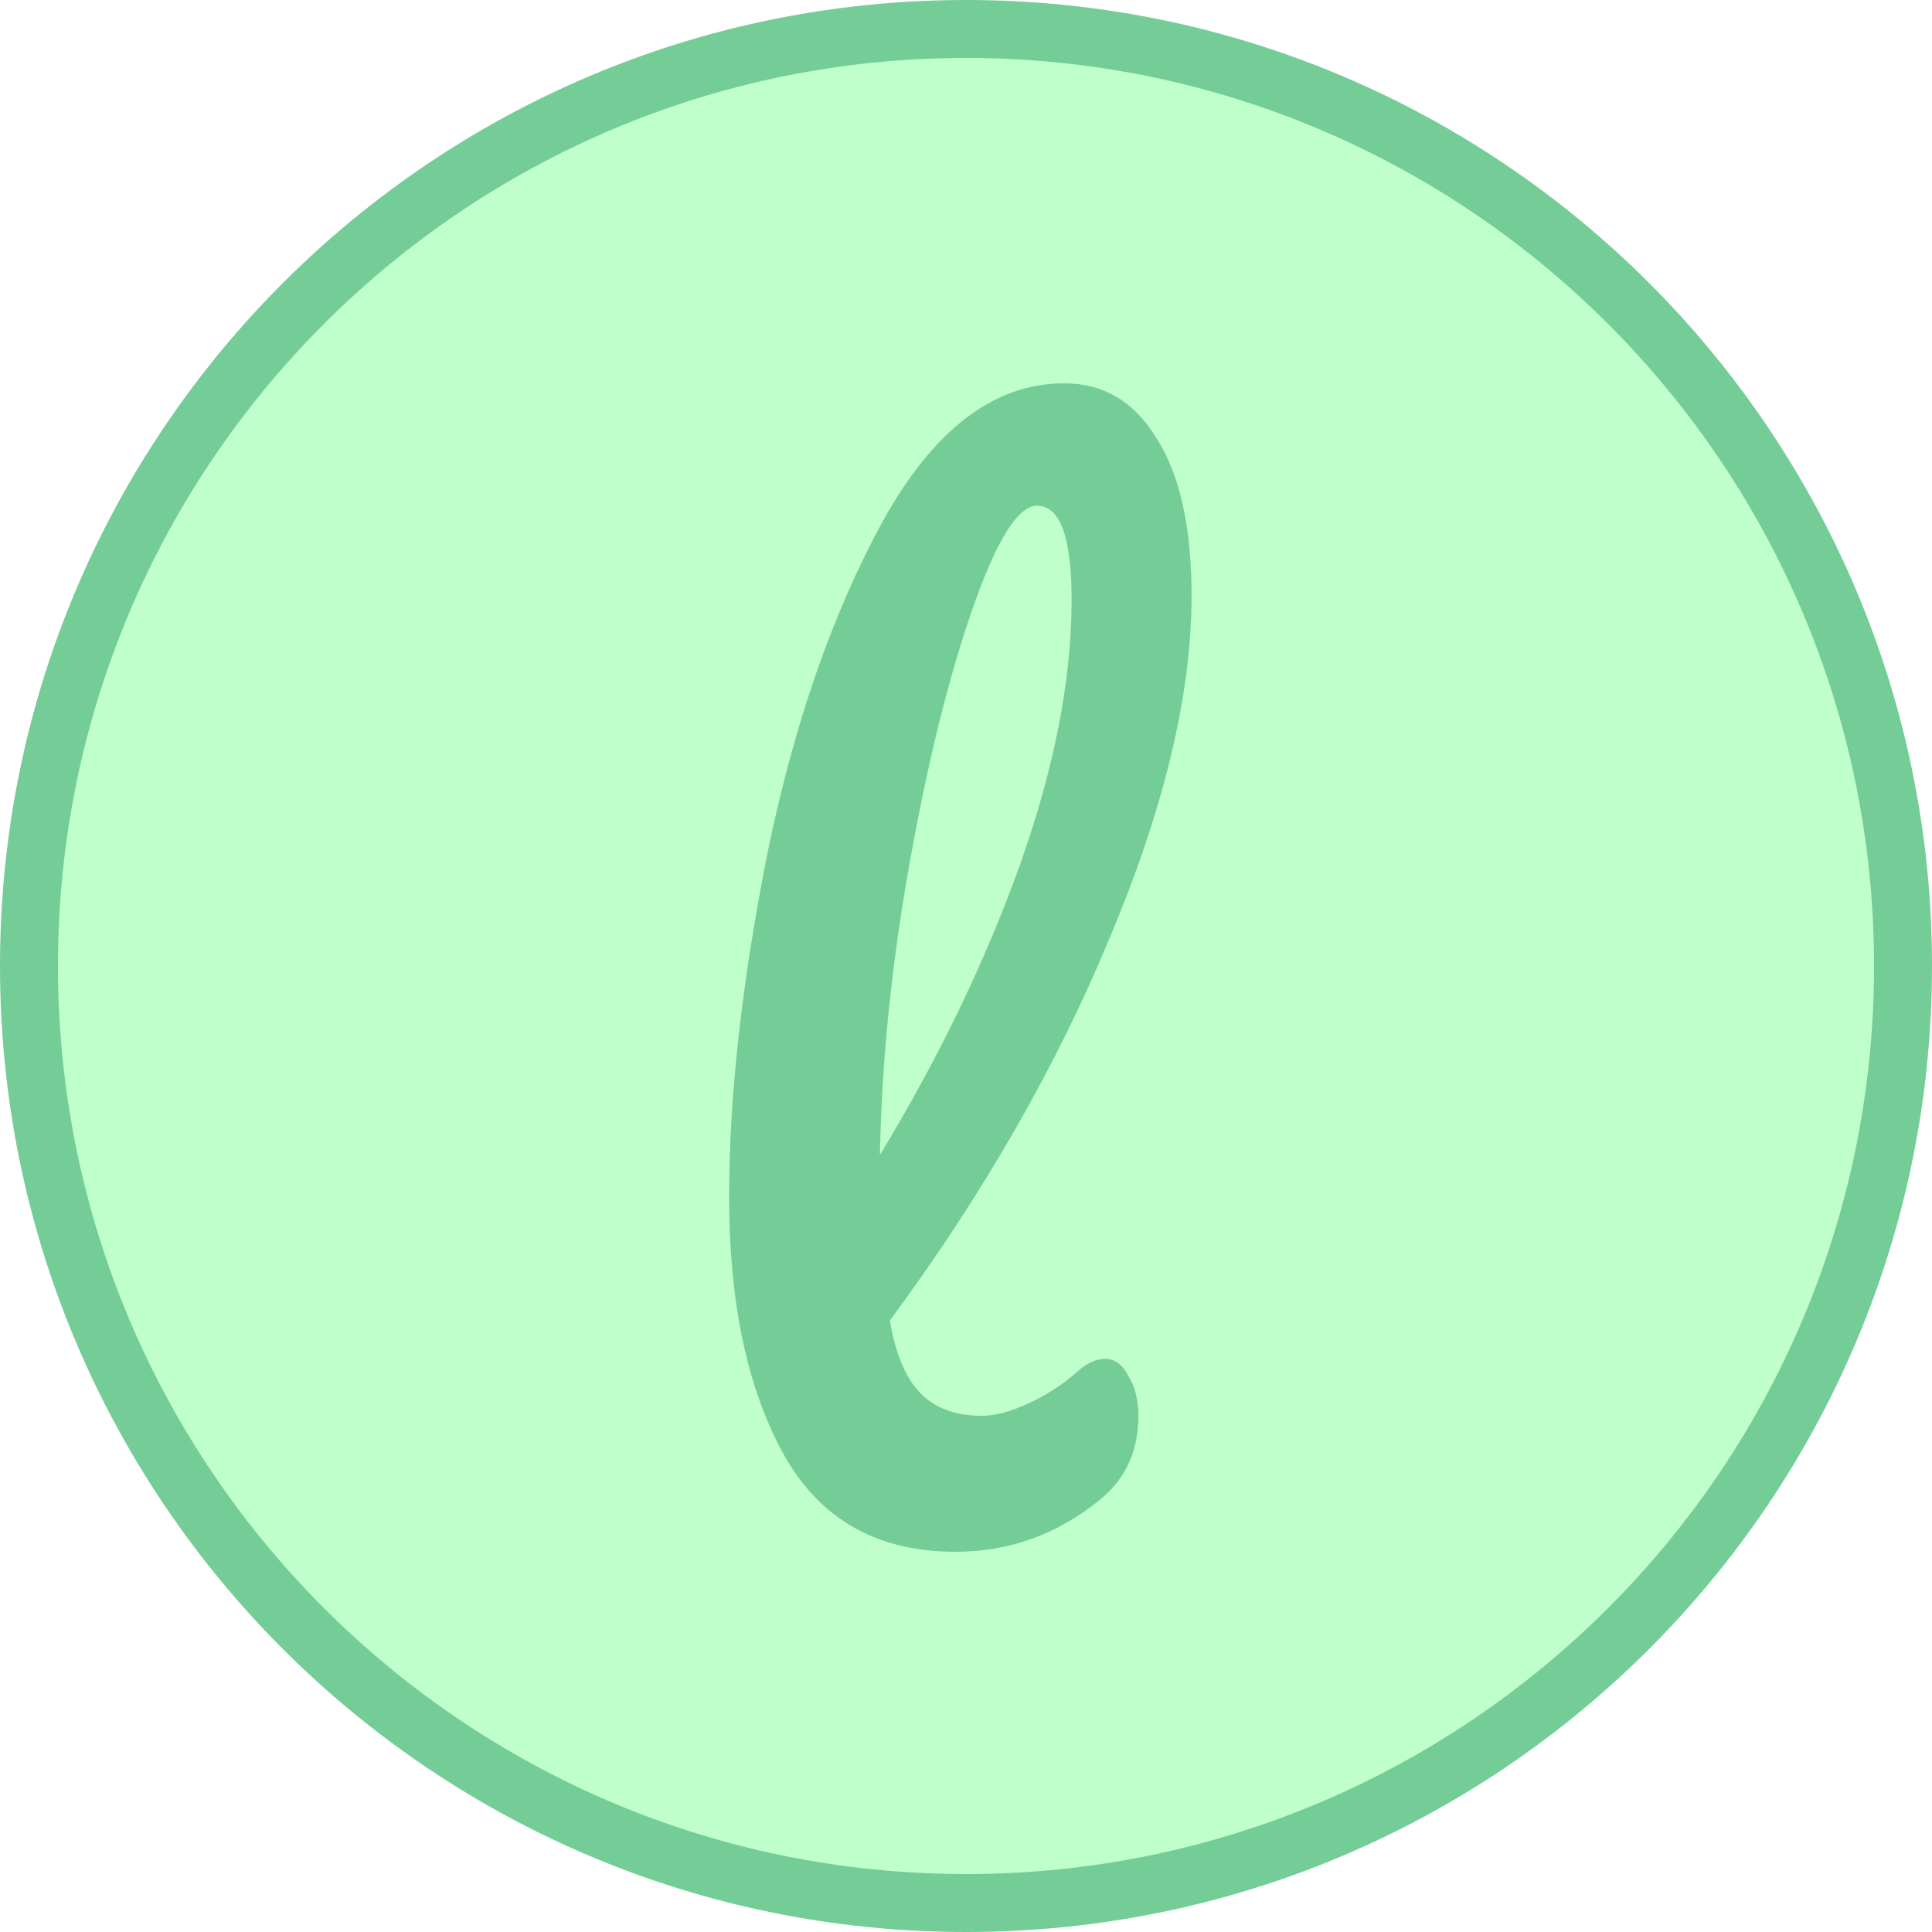
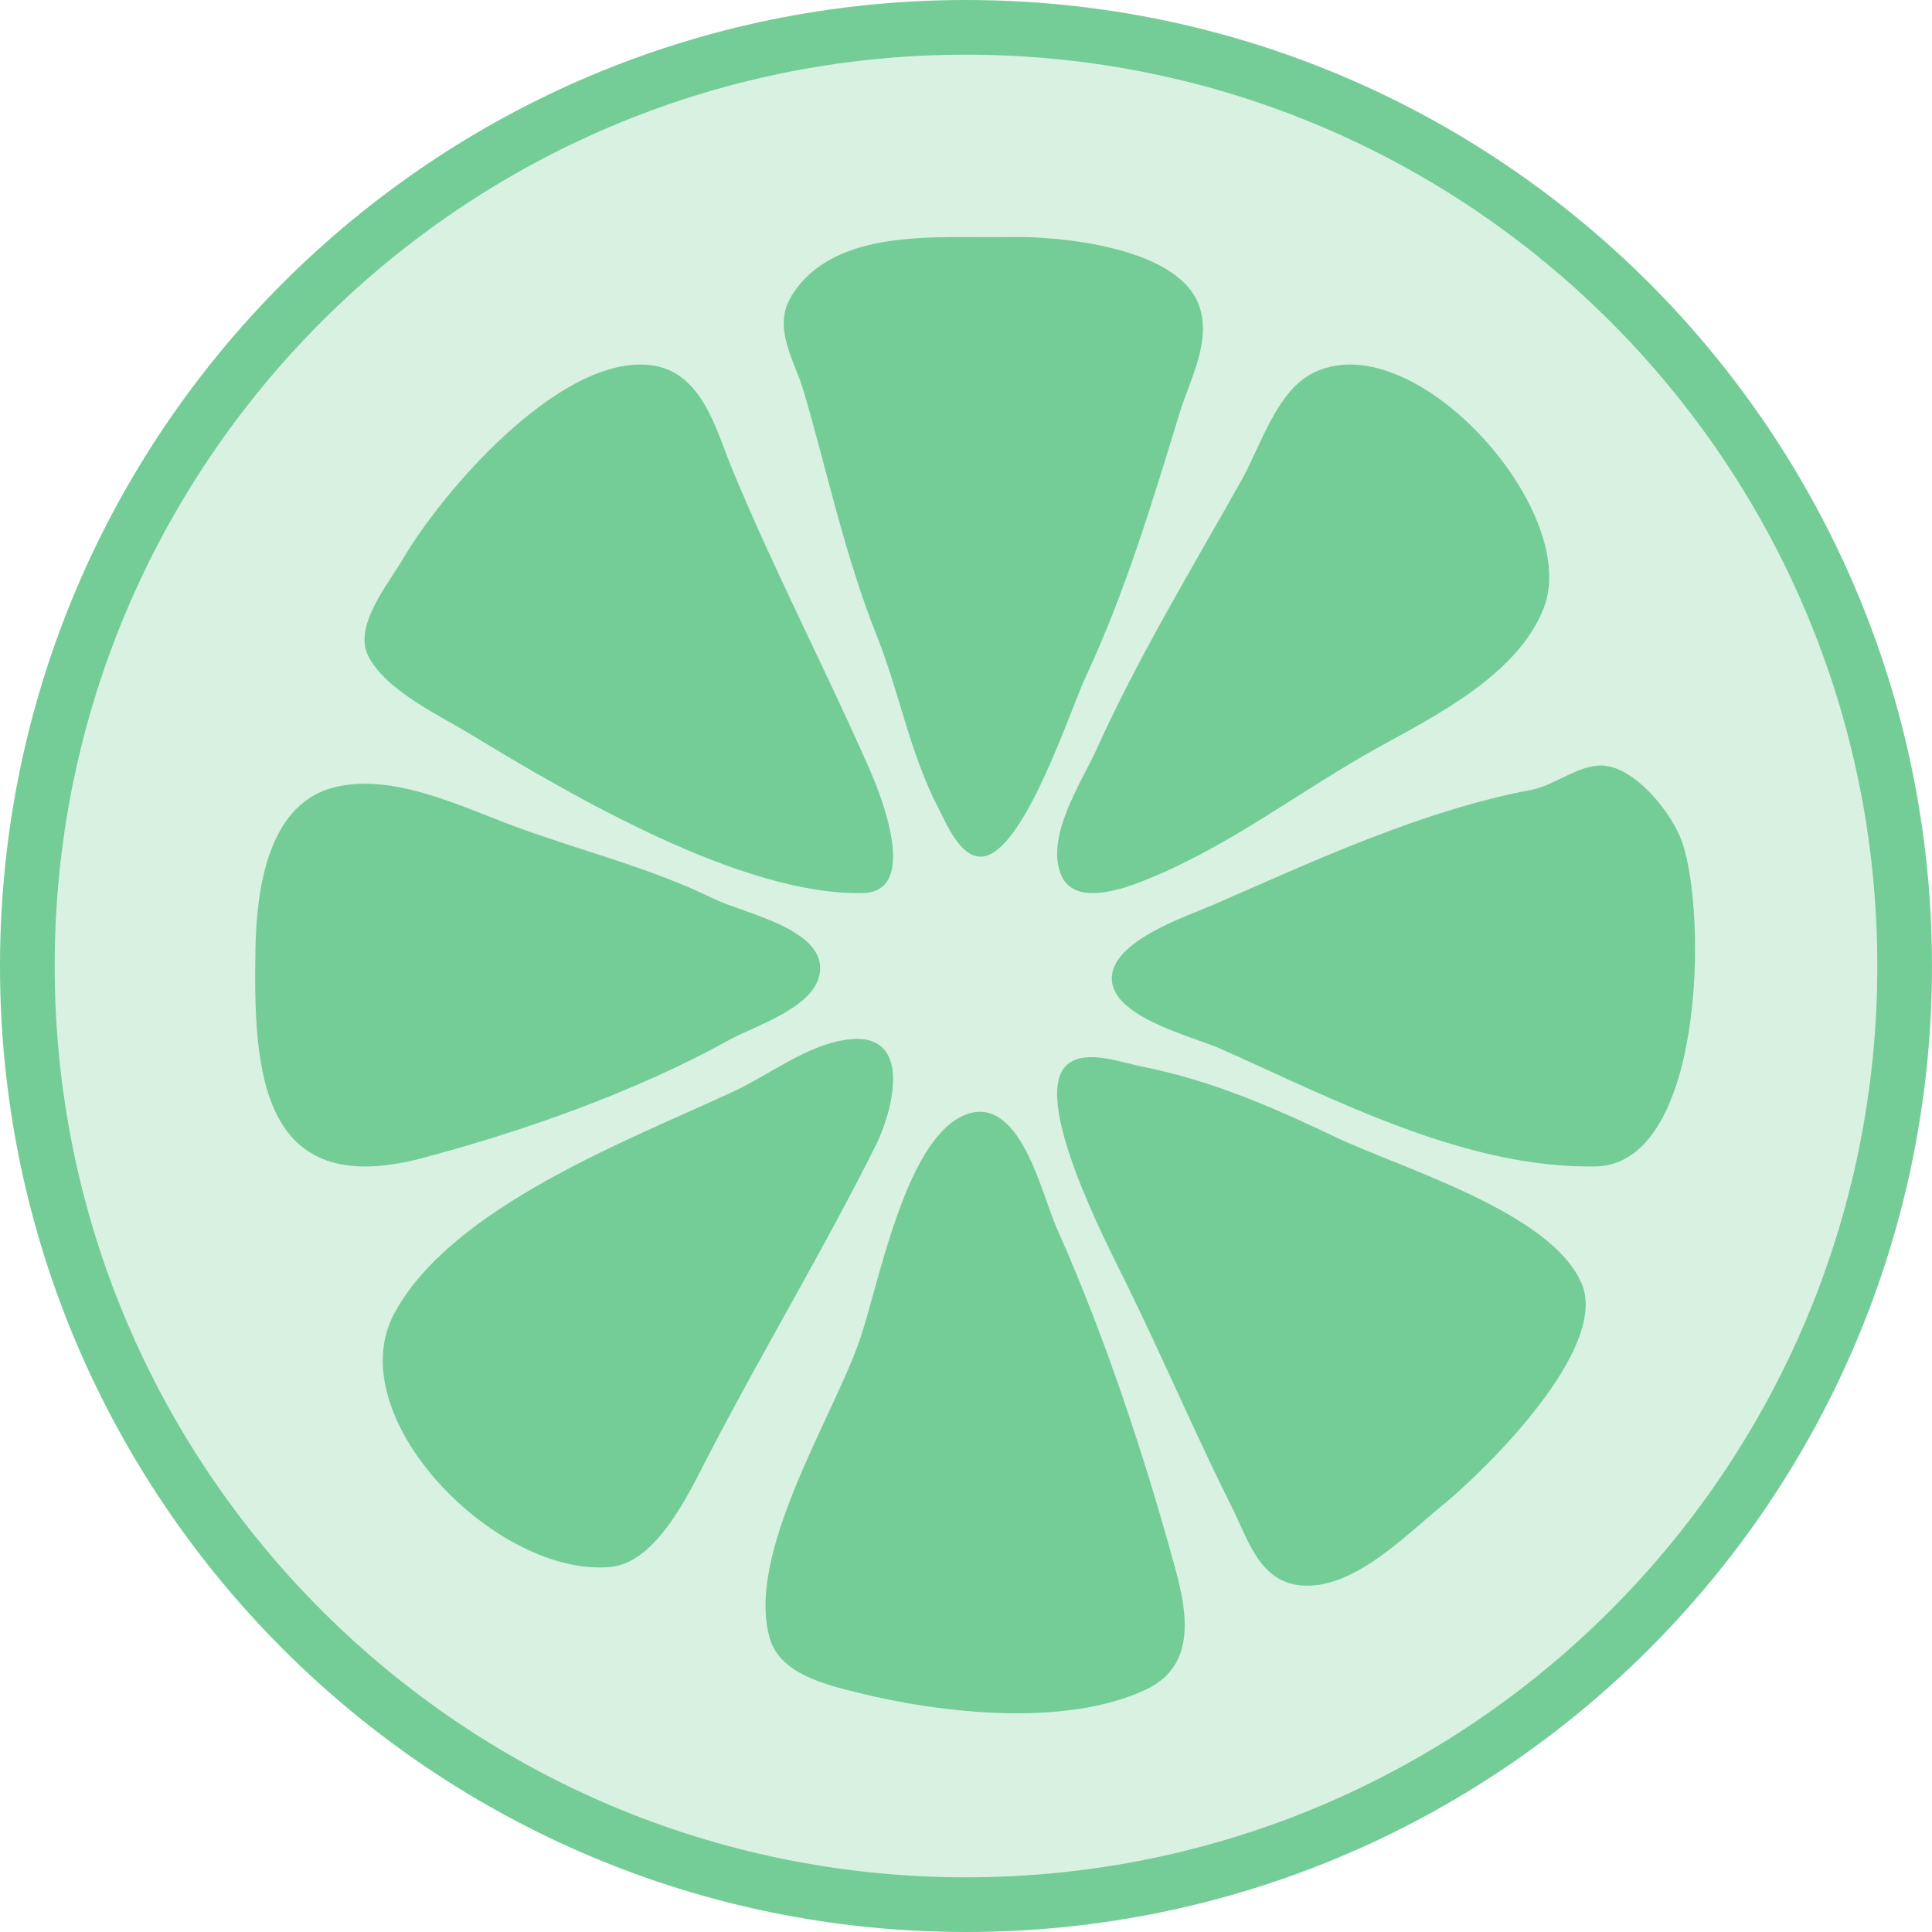
- <svg xmlns="http://www.w3.org/2000/svg" width="100" height="100" viewBox="0 0 100 100" fill="none">
-   <rect x="1.5" y="1.5" width="97" height="97" rx="48.5" fill="#BFFFCB" />
-   <rect x="1.5" y="1.5" width="97" height="97" rx="48.5" stroke="#74CD97" stroke-width="3" />
-   <path d="M55.787 70.976C56.256 70.549 56.725 70.336 57.195 70.336C57.707 70.336 58.112 70.635 58.411 71.232C58.752 71.787 58.923 72.469 58.923 73.28C58.923 75.072 58.283 76.501 57.003 77.568C54.784 79.403 52.267 80.32 49.451 80.32C45.397 80.32 42.432 78.635 40.555 75.264C38.677 71.851 37.739 67.413 37.739 61.952C37.739 56.747 38.4 50.816 39.723 44.16C41.088 37.504 43.072 31.787 45.675 27.008C48.32 22.229 51.456 19.84 55.083 19.84C57.131 19.84 58.731 20.8 59.883 22.72C61.077 24.597 61.675 27.307 61.675 30.848C61.675 35.925 60.267 41.813 57.451 48.512C54.677 55.211 50.88 61.824 46.059 68.352C46.357 70.101 46.891 71.36 47.659 72.128C48.427 72.896 49.472 73.28 50.795 73.28C51.52 73.28 52.331 73.067 53.227 72.64C54.165 72.213 55.019 71.659 55.787 70.976ZM53.675 26.176C52.693 26.176 51.584 27.947 50.347 31.488C49.109 35.029 48.021 39.424 47.083 44.672C46.144 49.92 45.632 54.955 45.547 59.776C48.576 54.784 50.987 49.792 52.779 44.8C54.571 39.765 55.467 35.179 55.467 31.04C55.467 27.797 54.869 26.176 53.675 26.176Z" fill="#74CD97" />
+ <svg xmlns="http://www.w3.org/2000/svg" width="106" height="106" viewBox="0 0 106 106" fill="none">
+   <circle cx="53" cy="53" r="51.5" fill="#D9F1E1" stroke="#74CD97" stroke-width="3" />
+   <path d="M55.345 13.004C51.485 13.082 45.827 12.442 43.45 16.195C42.327 17.969 43.599 19.76 44.106 21.5C45.413 25.984 46.351 30.476 48.098 34.862C49.363 38.039 49.908 41.31 51.518 44.407C51.934 45.206 52.668 47 53.801 47C56.116 47 58.707 38.976 59.56 37.153C61.743 32.487 63.231 27.513 64.725 22.645C65.301 20.773 66.567 18.562 65.712 16.578C64.419 13.578 58.24 12.945 55.345 13.004V13.004Z" fill="#74CD97" />
+   <path d="M35.442 20.009C30.516 19.704 24.239 27.022 22.09 30.694C21.29 32.061 19.387 34.333 20.196 35.97C21.135 37.871 24.08 39.23 25.826 40.292C31.304 43.621 40.727 49.156 47.349 48.997C50.461 48.921 48.34 43.636 47.684 42.148C45.27 36.67 42.436 31.217 40.168 25.73C39.252 23.513 38.493 20.198 35.442 20.009V20.009Z" fill="#74CD97" />
+   <path d="M71.916 20.53C70.004 21.573 69.134 24.535 68.114 26.353C65.369 31.24 62.479 35.989 60.171 41.092C59.356 42.894 57.329 45.903 58.224 48.016C59.019 49.894 62.096 48.608 63.413 48.047C67.787 46.185 71.481 43.299 75.614 41.011C78.809 39.242 83.296 37.005 84.707 33.334C86.774 27.961 77.404 17.537 71.916 20.53V20.53Z" fill="#74CD97" />
+   <path d="M87.883 42.001C86.583 41.97 85.3 43.096 84.008 43.338C78.078 44.453 72.147 47.205 66.572 49.64C65.116 50.276 60.934 51.629 61.001 53.732C61.068 55.841 65.484 56.88 66.96 57.538C73.359 60.392 80.415 64.108 87.524 63.998C93.462 63.906 93.677 50.299 92.304 46.236C91.762 44.632 89.699 42.044 87.883 42.001V42.001Z" fill="#74CD97" />
+   <path d="M18.175 43.244C14.597 44.268 14.07 49.048 14.016 52.069C13.895 58.736 14.26 65.89 23.141 63.545C28.752 62.063 34.915 59.877 39.968 57.078C41.408 56.281 44.533 55.344 44.951 53.528C45.53 51.015 40.802 50.112 39.203 49.331C35.574 47.556 31.856 46.69 28.113 45.293C25.227 44.217 21.381 42.326 18.175 43.244V43.244Z" fill="#74CD97" />
+   <path d="M46.52 57.032C44.303 57.305 42.205 58.976 40.235 59.89C34.461 62.569 24.822 66.209 21.65 72.027C18.535 77.742 27.293 86.588 33.523 85.969C36.021 85.721 37.8 81.928 38.771 80.047C41.76 74.253 45.141 68.669 48.056 62.828C48.961 61.016 50.175 56.583 46.52 57.032V57.032Z" fill="#74CD97" />
+   <path d="M58.575 58.392C56.448 60.135 60.837 68.46 61.784 70.391C63.806 74.512 65.582 78.689 67.634 82.789C68.463 84.445 69.091 86.738 71.311 86.978C74.174 87.286 77.053 84.296 79.073 82.647C81.558 80.619 88.29 73.999 86.782 70.431C85.122 66.502 76.885 64.108 73.268 62.385C69.749 60.709 66.439 59.268 62.616 58.51C61.494 58.288 59.599 57.553 58.575 58.392V58.392Z" fill="#74CD97" />
+   <path d="M52.881 61.197C49.631 62.594 48.194 70.579 47.148 73.58C45.679 77.798 40.912 85.239 42.227 89.866C42.789 91.844 45.298 92.427 47.041 92.863C51.596 94 58.486 94.79 62.902 92.683C65.686 91.355 65.114 88.381 64.469 86.014C62.799 79.886 60.566 73.164 57.969 67.362C57.157 65.549 55.953 59.877 52.881 61.197V61.197Z" fill="#74CD97" />
</svg>
